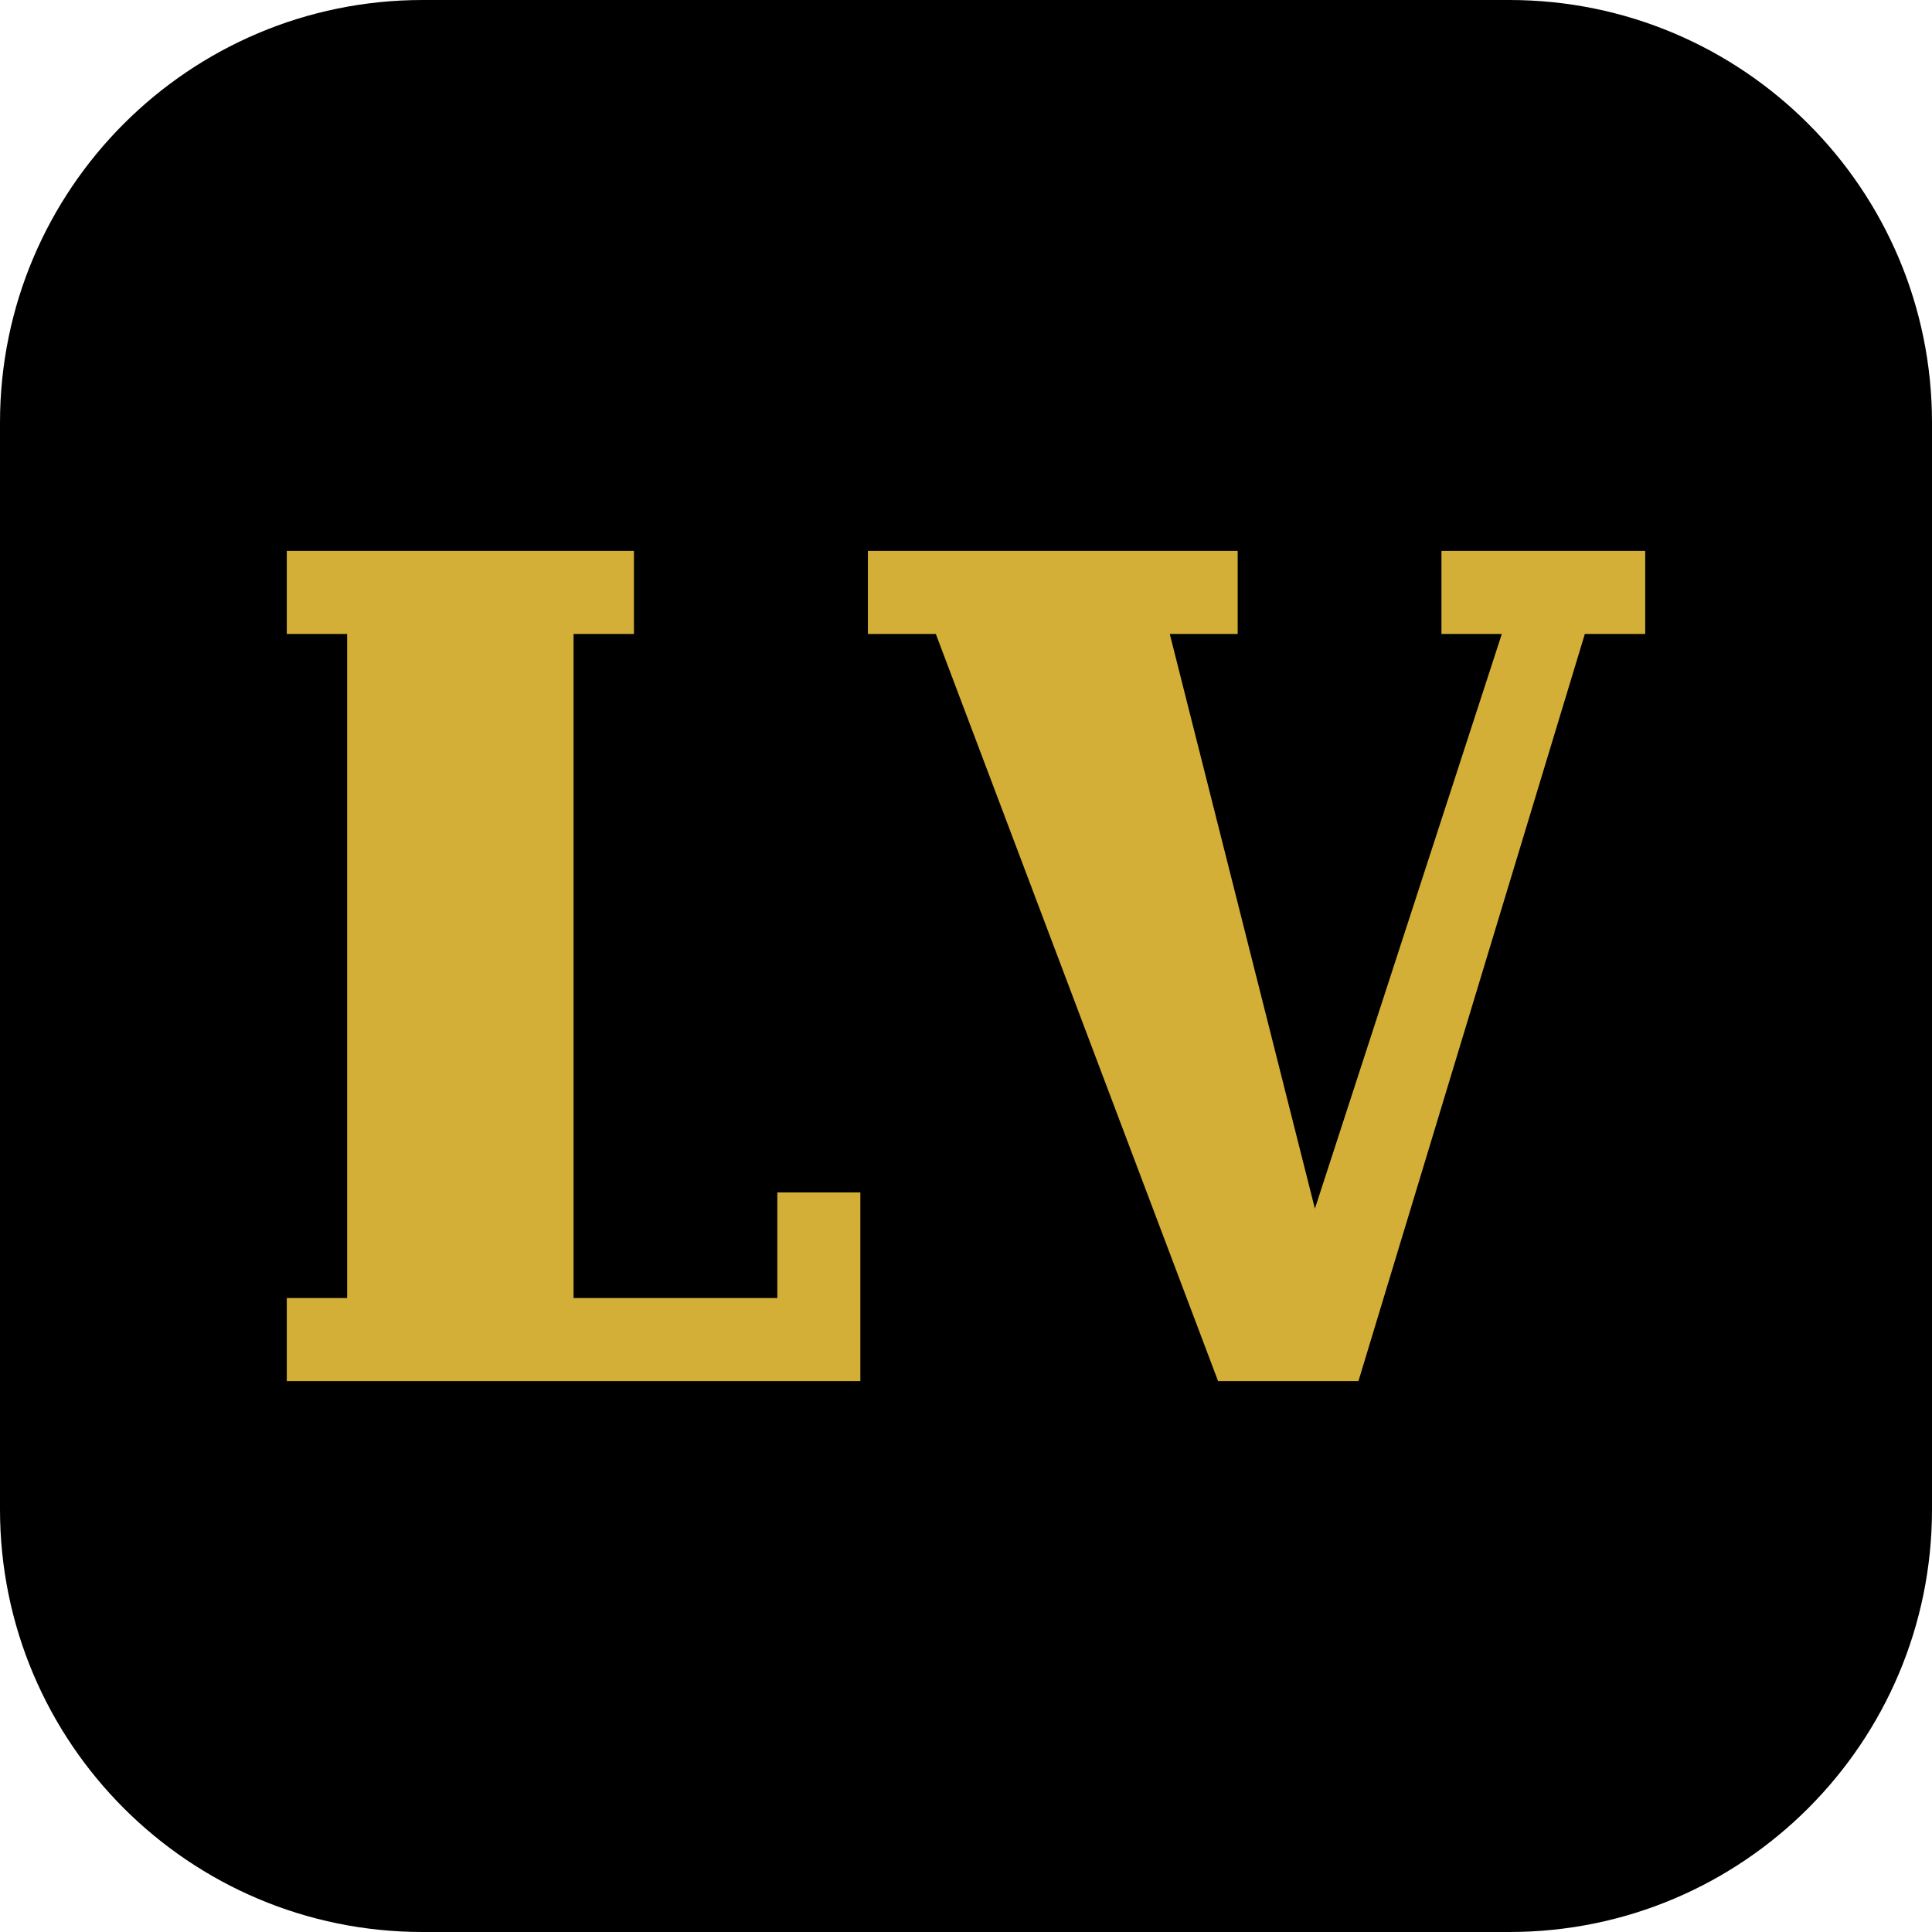
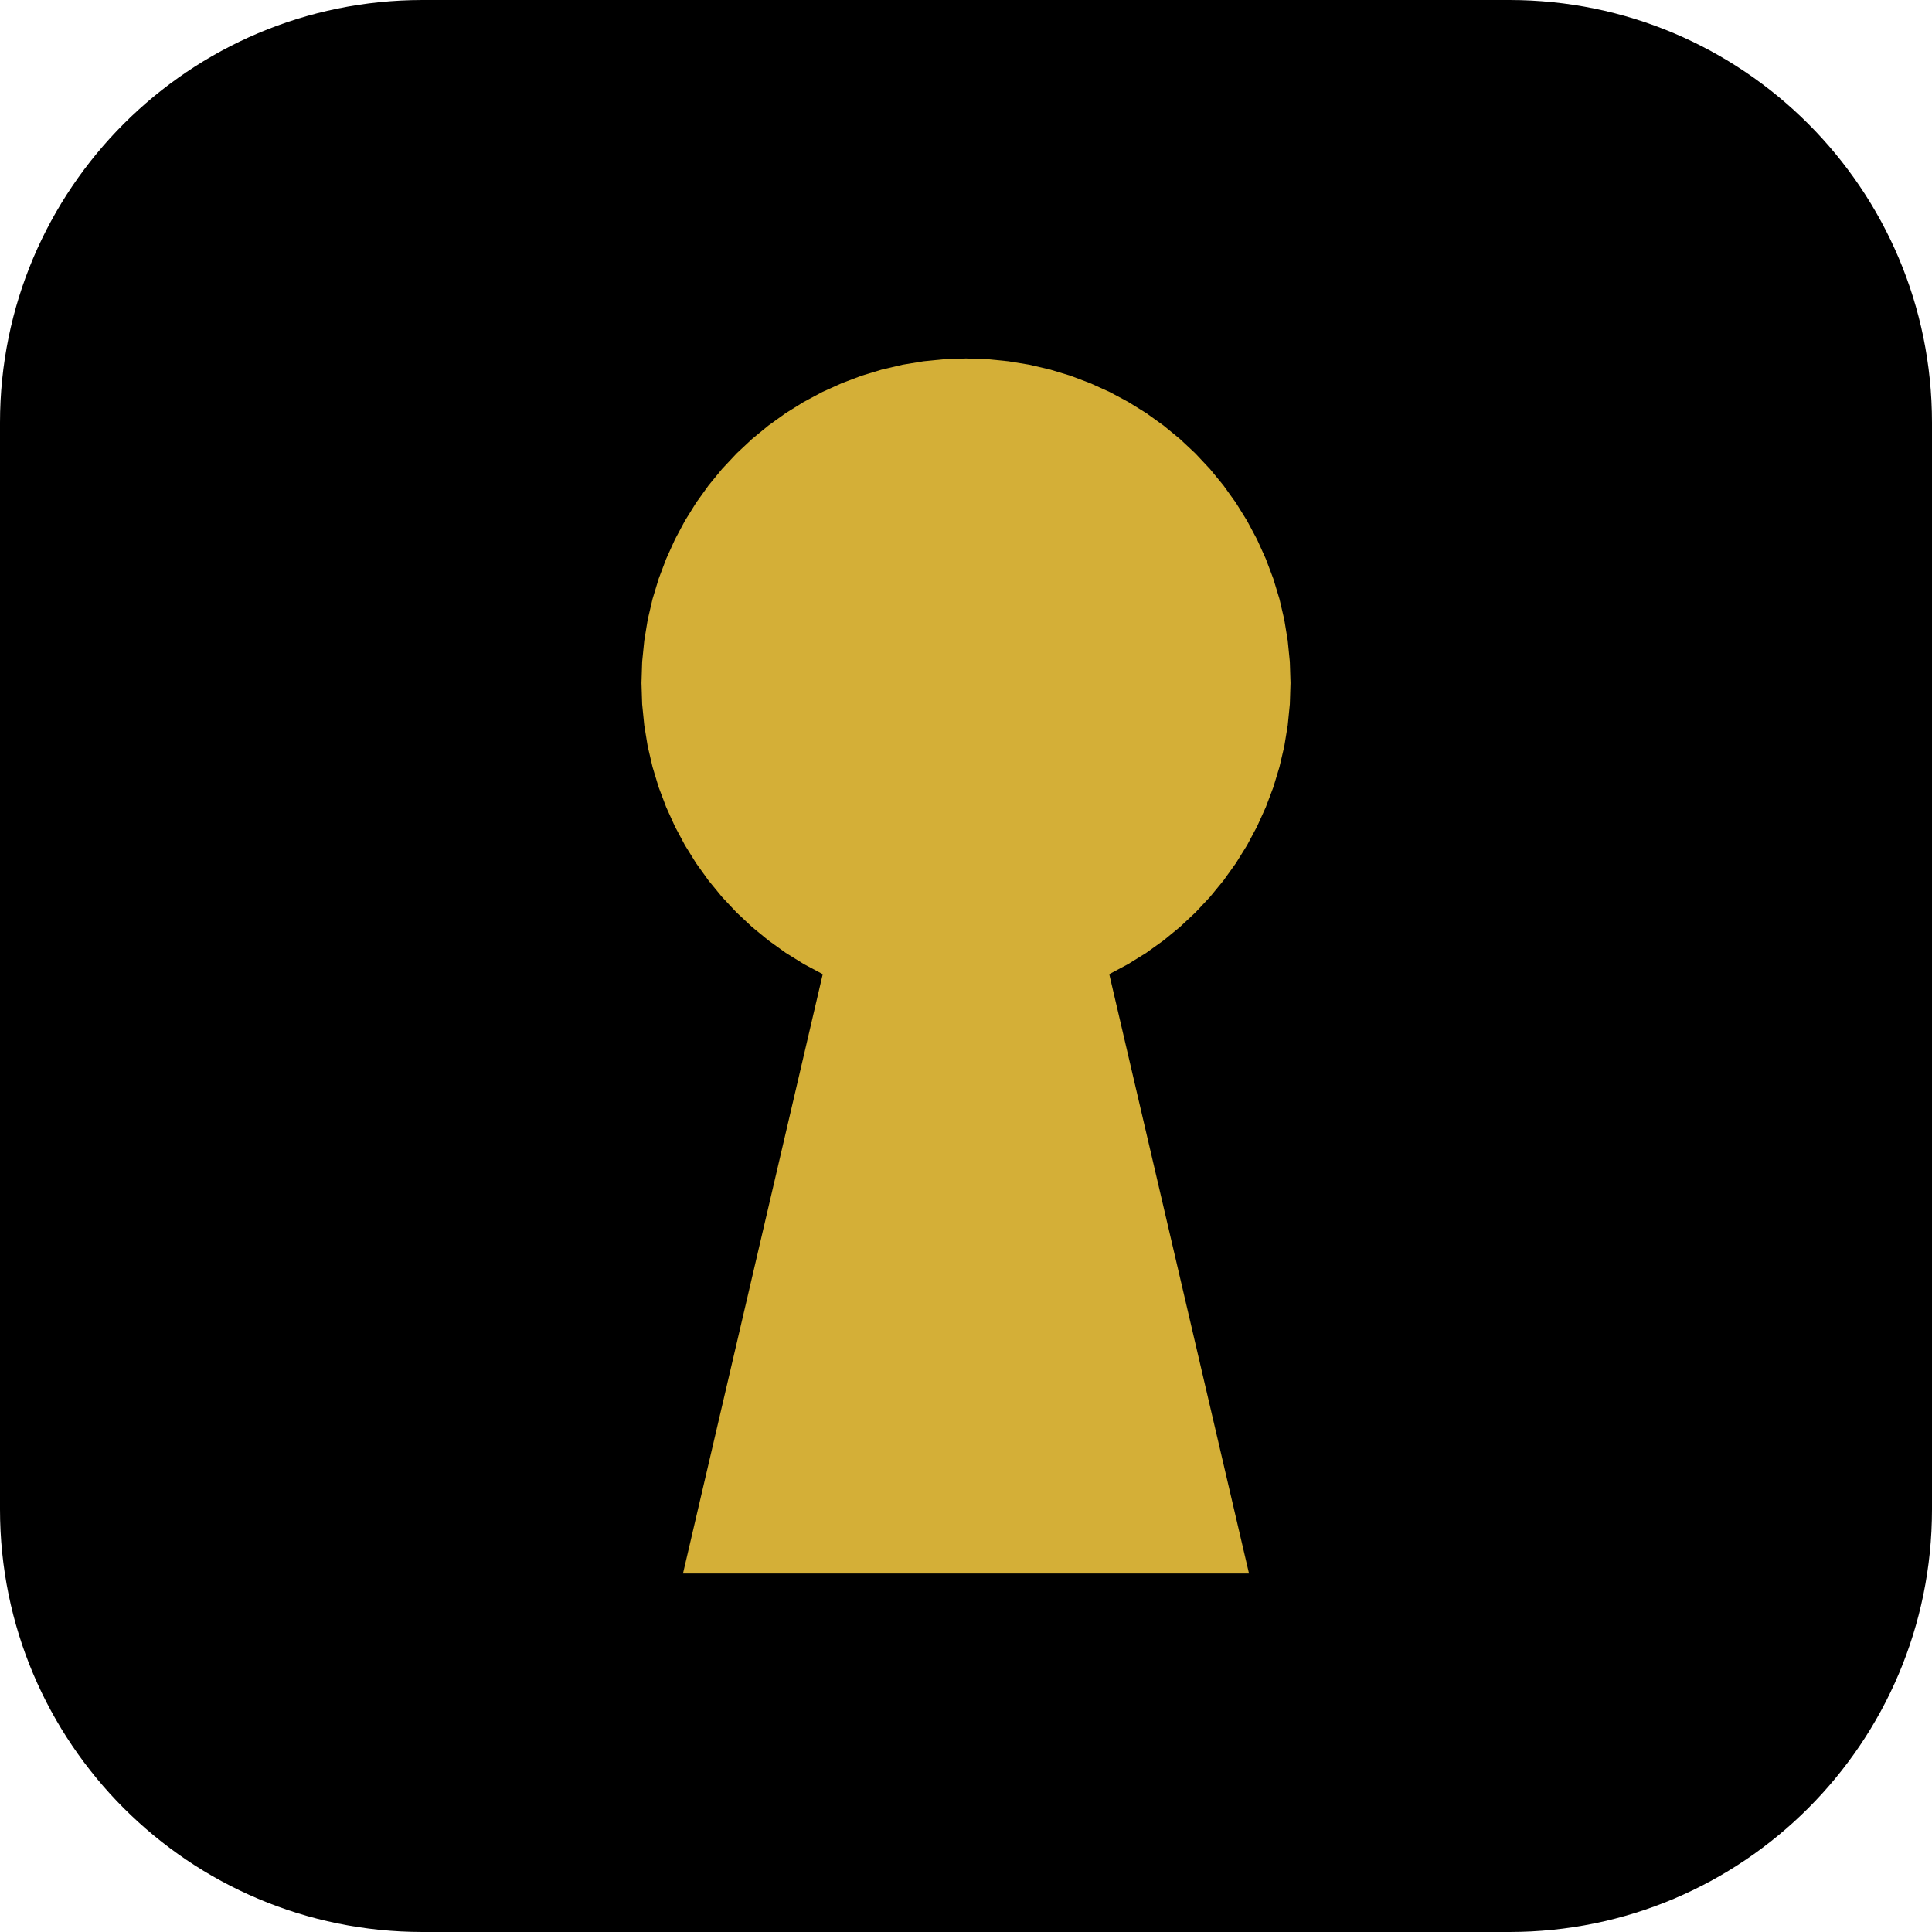
<svg xmlns="http://www.w3.org/2000/svg" viewBox="0 0 512 512">
  <rect width="512" height="512" rx="112" fill="#000000" />
-   <path fill="#D4AF37" d="M92 146L152 146L152 366L92 366ZM76 146L168 146L168 168L76 168ZM76 344L228 344L228 366L76 366ZM206 316L228 316L228 366L206 366ZM248 168L310 168L360 366L322.8 366ZM398 168L420 168L360 366L333.6 366ZM230 146L328 146L328 168L230 168ZM382 146L436 146L436 168L382 168Z" />
+   <path fill="#D4AF37" d="M342 181L341.82 186.62L341.26 192.23L340.35 197.78L339.07 203.26L337.44 208.64L335.45 213.91L333.13 219.04L330.48 224L327.51 228.78L324.23 233.35L320.66 237.7L316.81 241.81L312.7 245.66L308.35 249.23L303.78 252.51L299 255.48L294.04 258.13L288.91 260.45L283.64 262.44L278.26 264.07L272.78 265.35L267.23 266.26L261.62 266.82L256 267L250.38 266.82L244.77 266.26L239.22 265.35L233.74 264.07L228.36 262.44L223.09 260.45L217.96 258.13L213 255.48L208.22 252.51L203.65 249.23L199.3 245.66L195.19 241.81L191.34 237.7L187.77 233.35L184.49 228.78L181.52 224L178.87 219.04L176.55 213.91L174.56 208.64L172.93 203.26L171.65 197.78L170.74 192.23L170.18 186.62L170 181L170.18 175.38L170.74 169.77L171.65 164.22L172.93 158.74L174.56 153.36L176.55 148.09L178.87 142.96L181.52 138L184.49 133.22L187.77 128.65L191.34 124.3L195.19 120.19L199.3 116.34L203.65 112.77L208.22 109.49L213 106.52L217.96 103.87L223.09 101.55L228.36 99.56L233.74 97.93L239.22 96.65L244.77 95.74L250.38 95.18L256 95L261.62 95.18L267.23 95.74L272.78 96.65L278.26 97.93L283.64 99.56L288.91 101.55L294.04 103.87L299 106.52L303.78 109.49L308.35 112.77L312.7 116.34L316.81 120.19L320.66 124.3L324.23 128.65L327.51 133.22L330.48 138L333.13 142.96L335.45 148.09L337.44 153.36L339.07 158.74L340.35 164.22L341.26 169.77L341.82 175.38ZM225 228.3L287 228.3L331 417L181 417Z" />
</svg>
